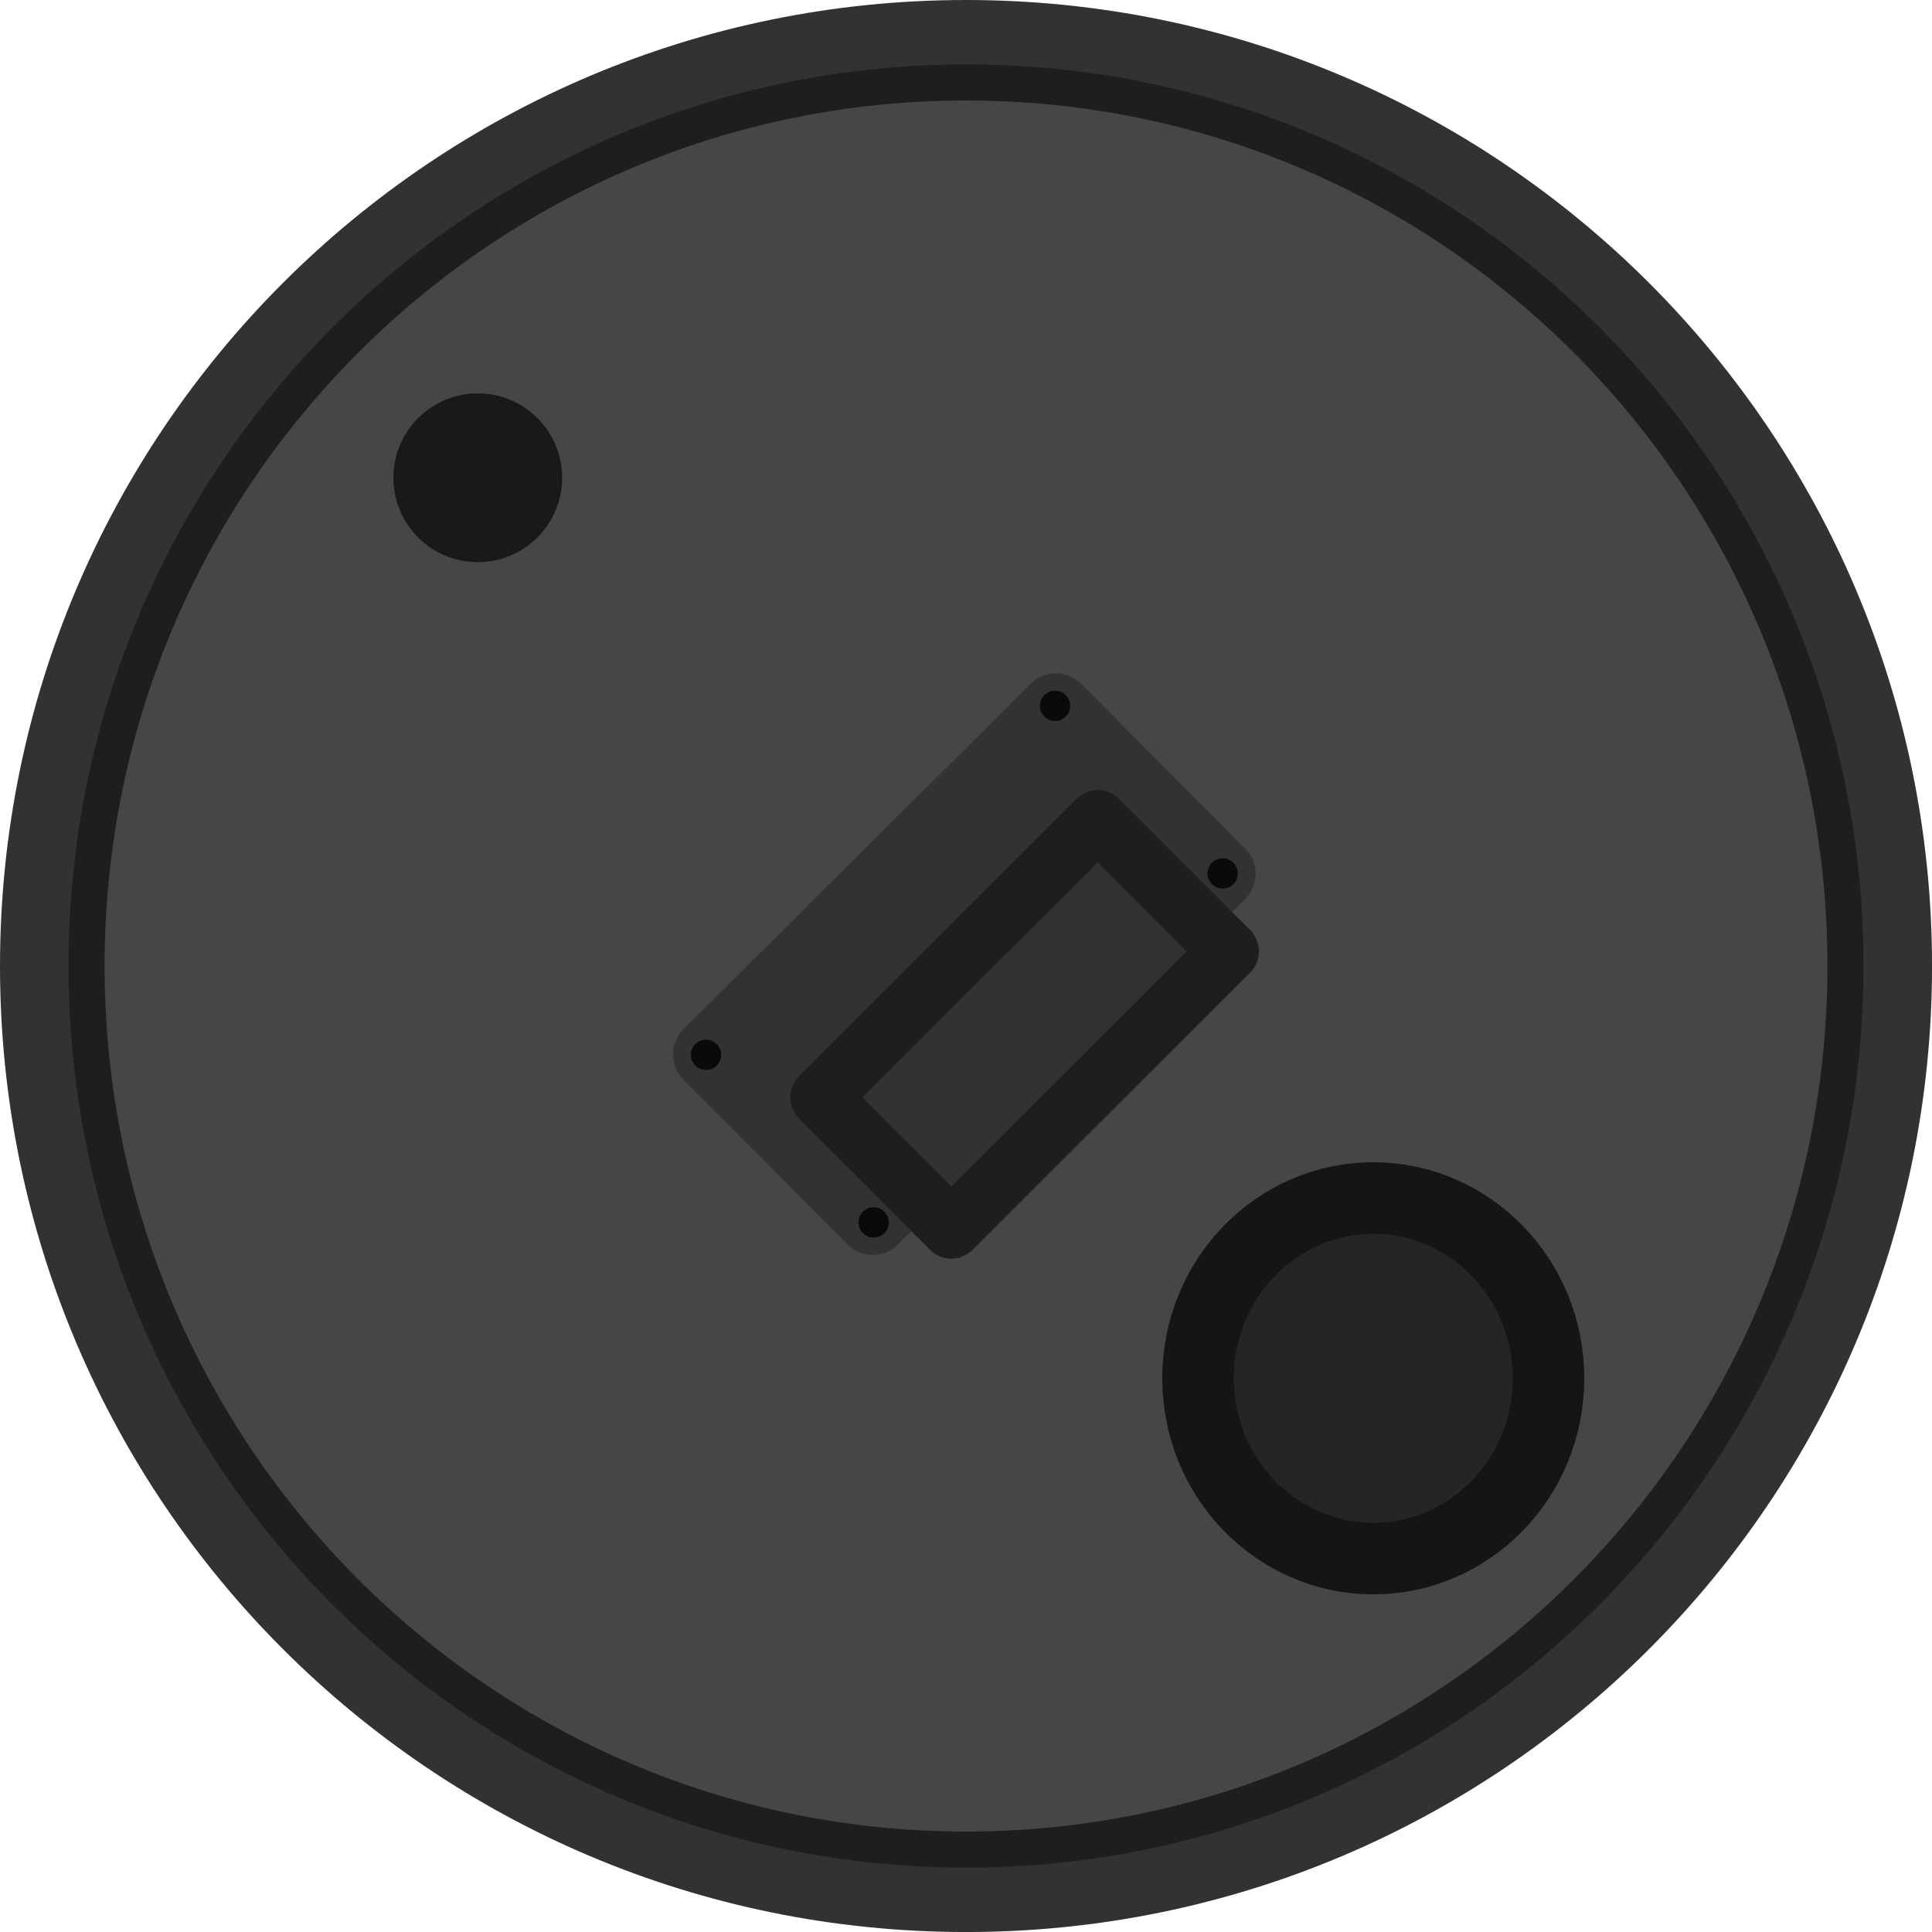
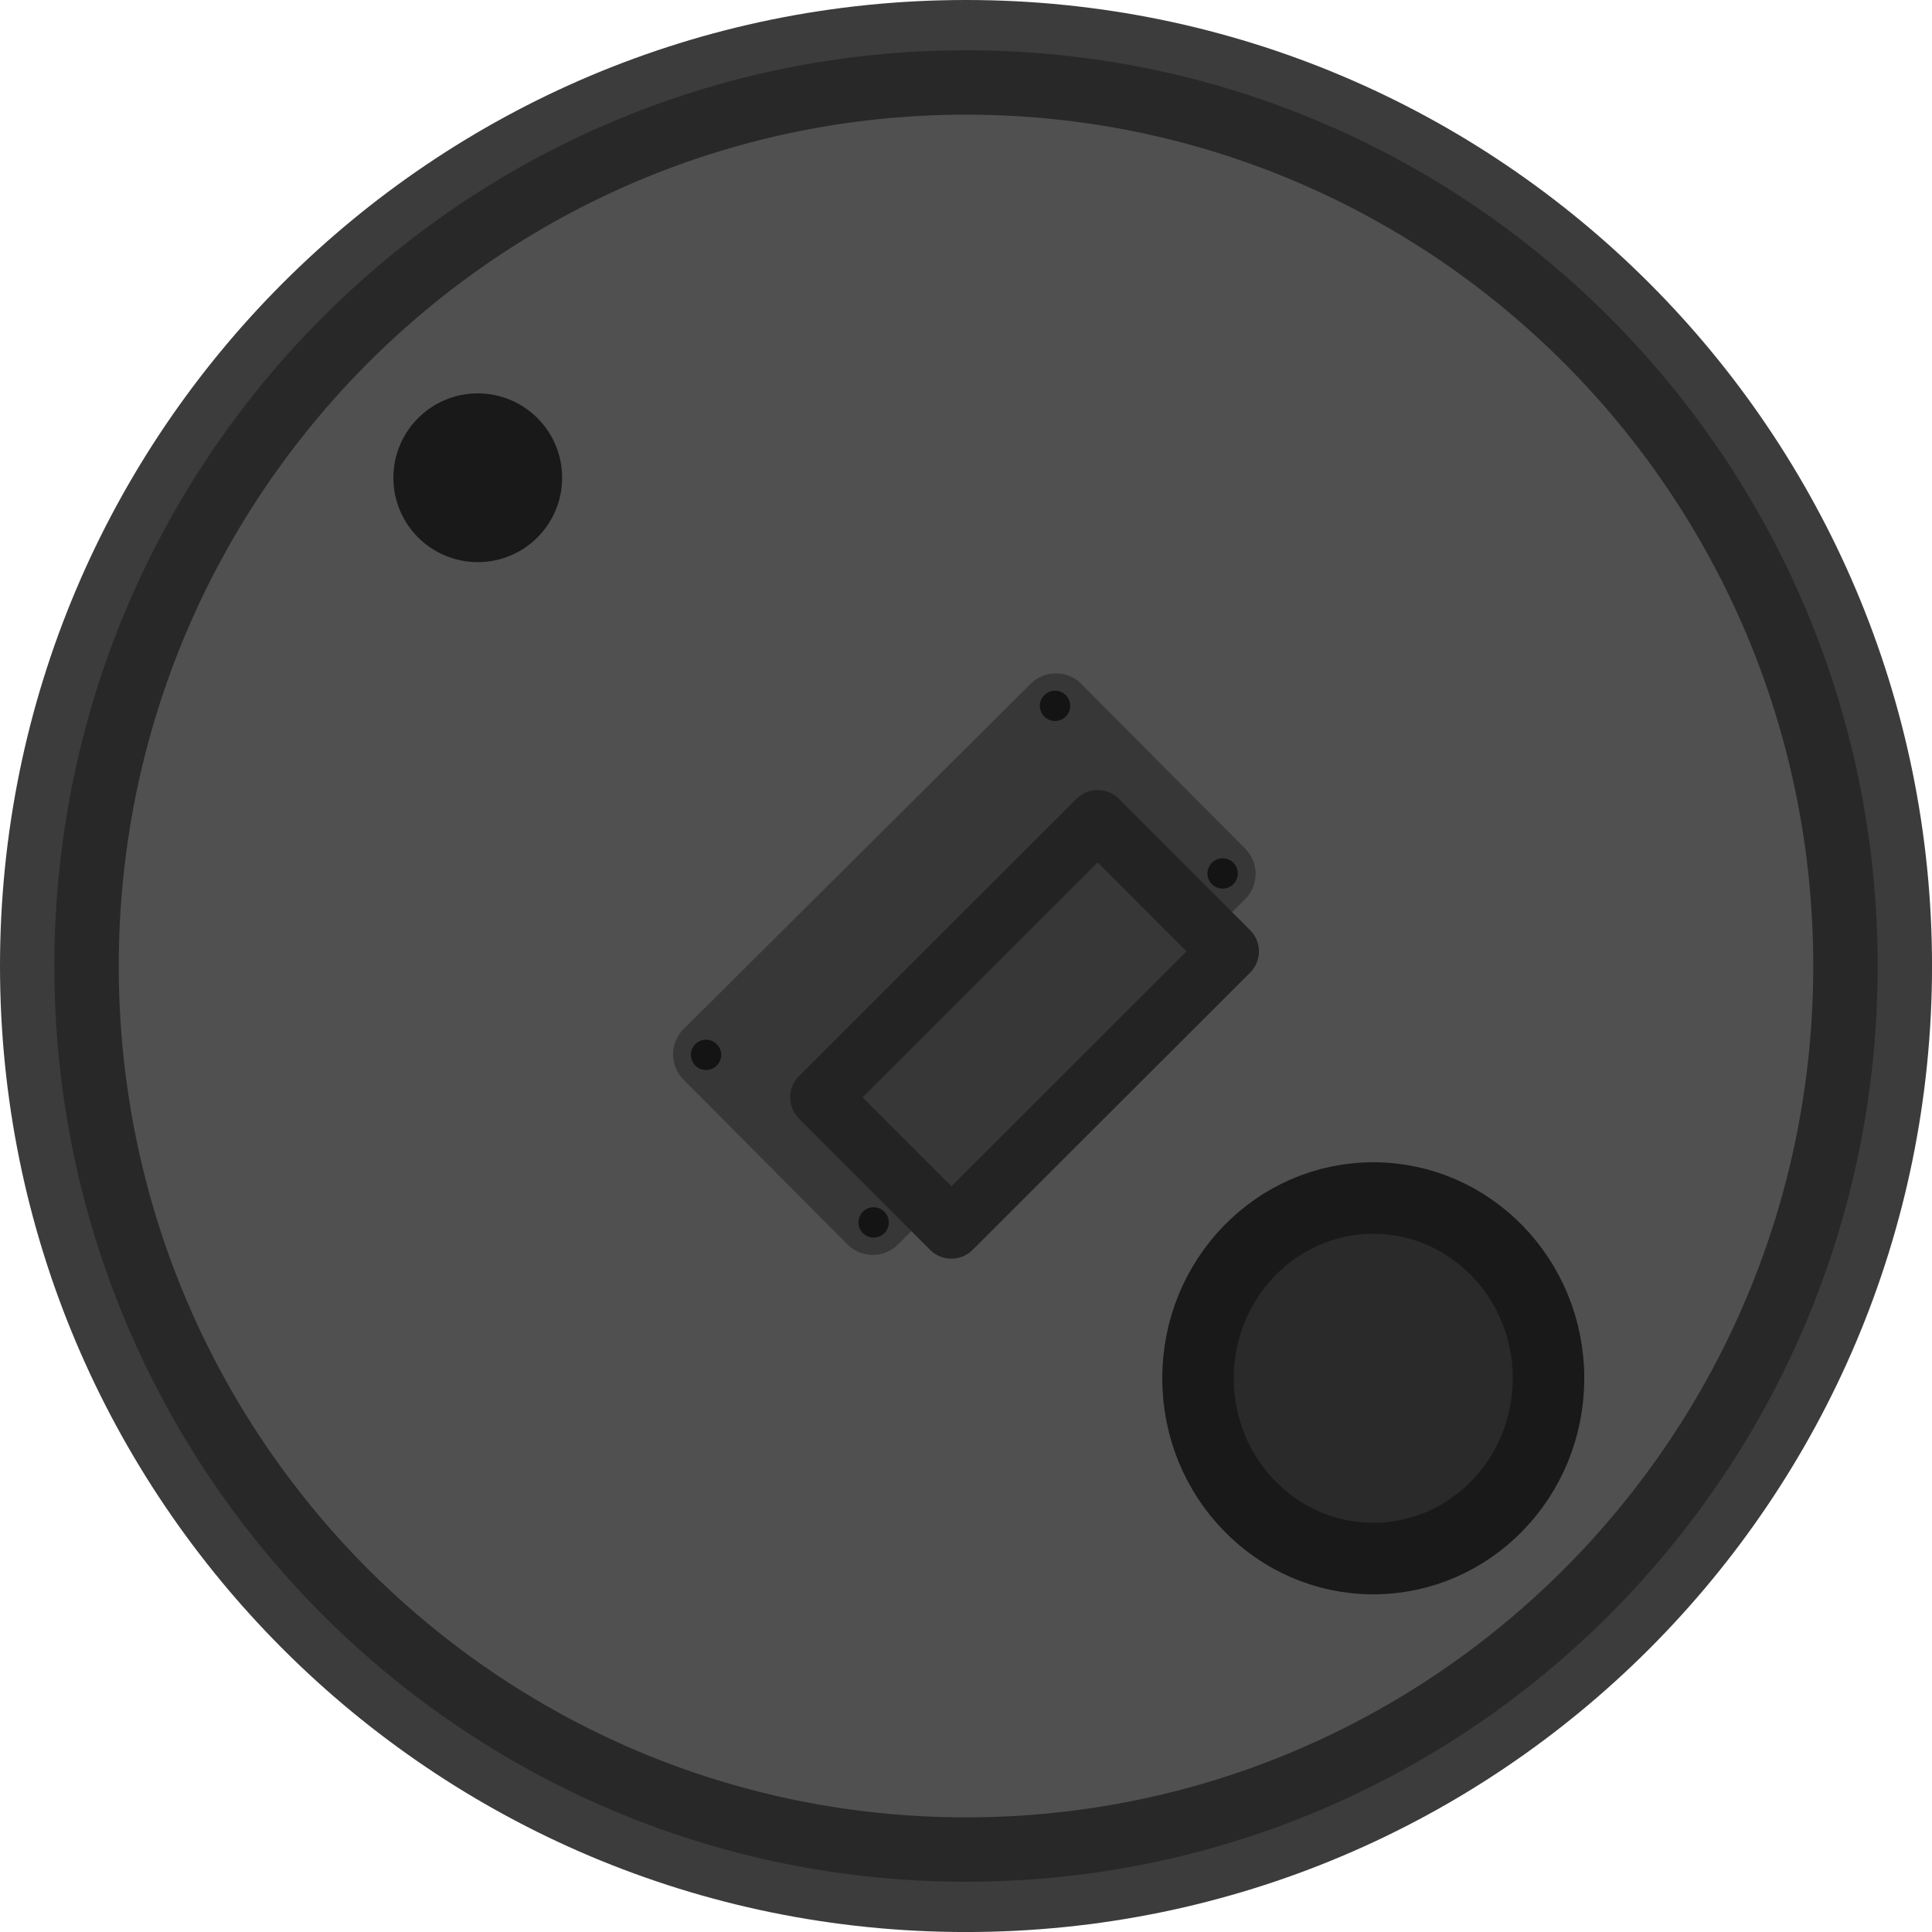
<svg xmlns="http://www.w3.org/2000/svg" width="150" height="150" viewBox="0 0 39.687 39.687" version="1.1" id="svg901">
  <defs id="defs898" />
  <g id="layer1">
    <g id="g858" transform="matrix(0.3673072,0,0,0.3673072,3.8616504e-5,3.8616504e-5)">
-       <circle style="fill:#474647;fill-opacity:1;stroke:#323232;stroke-width:4;stroke-linecap:round;stroke-linejoin:round;stroke-miterlimit:4;stroke-dasharray:none;stroke-opacity:1" id="path5240" cx="54.025" cy="54.025" r="52.025" />
-       <ellipse style="fill:#252525;fill-opacity:1;stroke:#141516;stroke-width:4;stroke-linecap:round;stroke-linejoin:round;stroke-miterlimit:4;stroke-dasharray:none;stroke-opacity:1" id="path5350" cx="76.801" cy="77.082" rx="9.801" ry="10.082" />
+       <circle style="fill:#505050;fill-opacity:1;stroke:#3c3c3c;stroke-width:4;stroke-linecap:round;stroke-linejoin:round;stroke-miterlimit:4;stroke-dasharray:none;stroke-opacity:1" id="path5240" cx="54.025" cy="54.025" r="52.025" />
+       <ellipse style="fill:#2a2a2a;fill-opacity:1;stroke:#191919;stroke-width:4;stroke-linecap:round;stroke-linejoin:round;stroke-miterlimit:4;stroke-dasharray:none;stroke-opacity:1" id="path5350" cx="76.801" cy="77.082" rx="9.801" ry="10.082" />
      <circle style="fill:#191919;fill-opacity:1;stroke:none;stroke-width:4;stroke-linecap:round;stroke-linejoin:round;stroke-miterlimit:4;stroke-dasharray:none;stroke-opacity:1" id="path10902" cx="26.719" cy="26.719" r="4.719" />
-       <ellipse style="fill:none;fill-opacity:1;stroke:#1e1e1e;stroke-width:2.017;stroke-linecap:round;stroke-linejoin:round;stroke-miterlimit:4;stroke-dasharray:none;stroke-opacity:1" id="path11166" cx="54.025" cy="54.025" rx="49.184" ry="49.413" />
-       <g id="g957" transform="rotate(-45,-32.17065,160.2085)">
-         <rect style="fill:#323232;fill-opacity:1;stroke:#323232;stroke-width:4;stroke-linecap:round;stroke-linejoin:round;stroke-miterlimit:4;stroke-dasharray:none;stroke-opacity:1" id="rect8424" width="12.997" height="27.38" x="139.17" y="-117.933" transform="rotate(90.14667)" />
-         <circle style="fill:#0a0a0a;fill-opacity:1;stroke:none;stroke-width:4;stroke-linecap:round;stroke-linejoin:round;stroke-miterlimit:4;stroke-dasharray:none;stroke-opacity:1" id="path10218" cx="192.475" cy="-8.648" r="0.848" transform="rotate(54.92971)" />
-         <circle style="fill:#0a0a0a;fill-opacity:1;stroke:none;stroke-width:4;stroke-linecap:round;stroke-linejoin:round;stroke-miterlimit:4;stroke-dasharray:none;stroke-opacity:1" id="path10218-3" cx="176.616" cy="13.942" r="0.848" transform="rotate(54.92971)" />
-         <circle style="fill:#0a0a0a;fill-opacity:1;stroke:none;stroke-width:4;stroke-linecap:round;stroke-linejoin:round;stroke-miterlimit:4;stroke-dasharray:none;stroke-opacity:1" id="path10218-6" cx="165.768" cy="6.326" r="0.848" transform="rotate(54.92971)" />
-         <circle style="fill:#0a0a0a;fill-opacity:1;stroke:none;stroke-width:4;stroke-linecap:round;stroke-linejoin:round;stroke-miterlimit:4;stroke-dasharray:none;stroke-opacity:1" id="path10218-7" cx="181.627" cy="-16.264" r="0.848" transform="rotate(54.92971)" />
-         <rect style="fill:none;fill-opacity:1;stroke:#1e1e1e;stroke-width:3.353;stroke-linecap:round;stroke-linejoin:round;stroke-miterlimit:4;stroke-dasharray:none;stroke-opacity:1" id="rect11484" width="10.384" height="21.944" x="-155.838" y="92.971" transform="rotate(-89.97204)" />
-       </g>
+       <ellipse style="fill:none;fill-opacity:1;stroke:#282828;stroke-width:3.602;stroke-linecap:round;stroke-linejoin:round;stroke-miterlimit:4;stroke-dasharray:none;stroke-opacity:1" id="path11166" cx="54.025" cy="54.025" rx="49.184" ry="49.413" />
+       <rect style="fill:#373737;fill-opacity:1;stroke:#373737;stroke-width:4;stroke-linecap:round;stroke-linejoin:round;stroke-miterlimit:4;stroke-dasharray:none;stroke-opacity:1" id="rect8424" width="12.997" height="27.38" x="69.764" y="-13.893" transform="rotate(45.14667)" />
+       <circle style="fill:#141414;fill-opacity:1;stroke:none;stroke-width:4;stroke-linecap:round;stroke-linejoin:round;stroke-miterlimit:4;stroke-dasharray:none;stroke-opacity:1" id="path10218" cx="75.775" cy="36.326" r="0.848" transform="rotate(9.92971)" />
+       <circle style="fill:#141414;fill-opacity:1;stroke:none;stroke-width:4;stroke-linecap:round;stroke-linejoin:round;stroke-miterlimit:4;stroke-dasharray:none;stroke-opacity:1" id="path10218-3" cx="59.916" cy="58.916" r="0.848" transform="rotate(9.92971)" />
+       <circle style="fill:#141414;fill-opacity:1;stroke:none;stroke-width:4;stroke-linecap:round;stroke-linejoin:round;stroke-miterlimit:4;stroke-dasharray:none;stroke-opacity:1" id="path10218-6" cx="49.068" cy="51.3" r="0.848" transform="rotate(9.92971)" />
+       <circle style="fill:#141414;fill-opacity:1;stroke:none;stroke-width:4;stroke-linecap:round;stroke-linejoin:round;stroke-miterlimit:4;stroke-dasharray:none;stroke-opacity:1" id="path10218-7" cx="64.927" cy="28.71" r="0.848" transform="rotate(9.92971)" />
+       <rect style="fill:none;fill-opacity:1;stroke:#232323;stroke-width:3.353;stroke-linecap:round;stroke-linejoin:round;stroke-miterlimit:4;stroke-dasharray:none;stroke-opacity:1" id="rect11484" width="10.384" height="21.944" x="-86.217" y="-10.925" transform="rotate(-134.972)" />
    </g>
  </g>
</svg>
